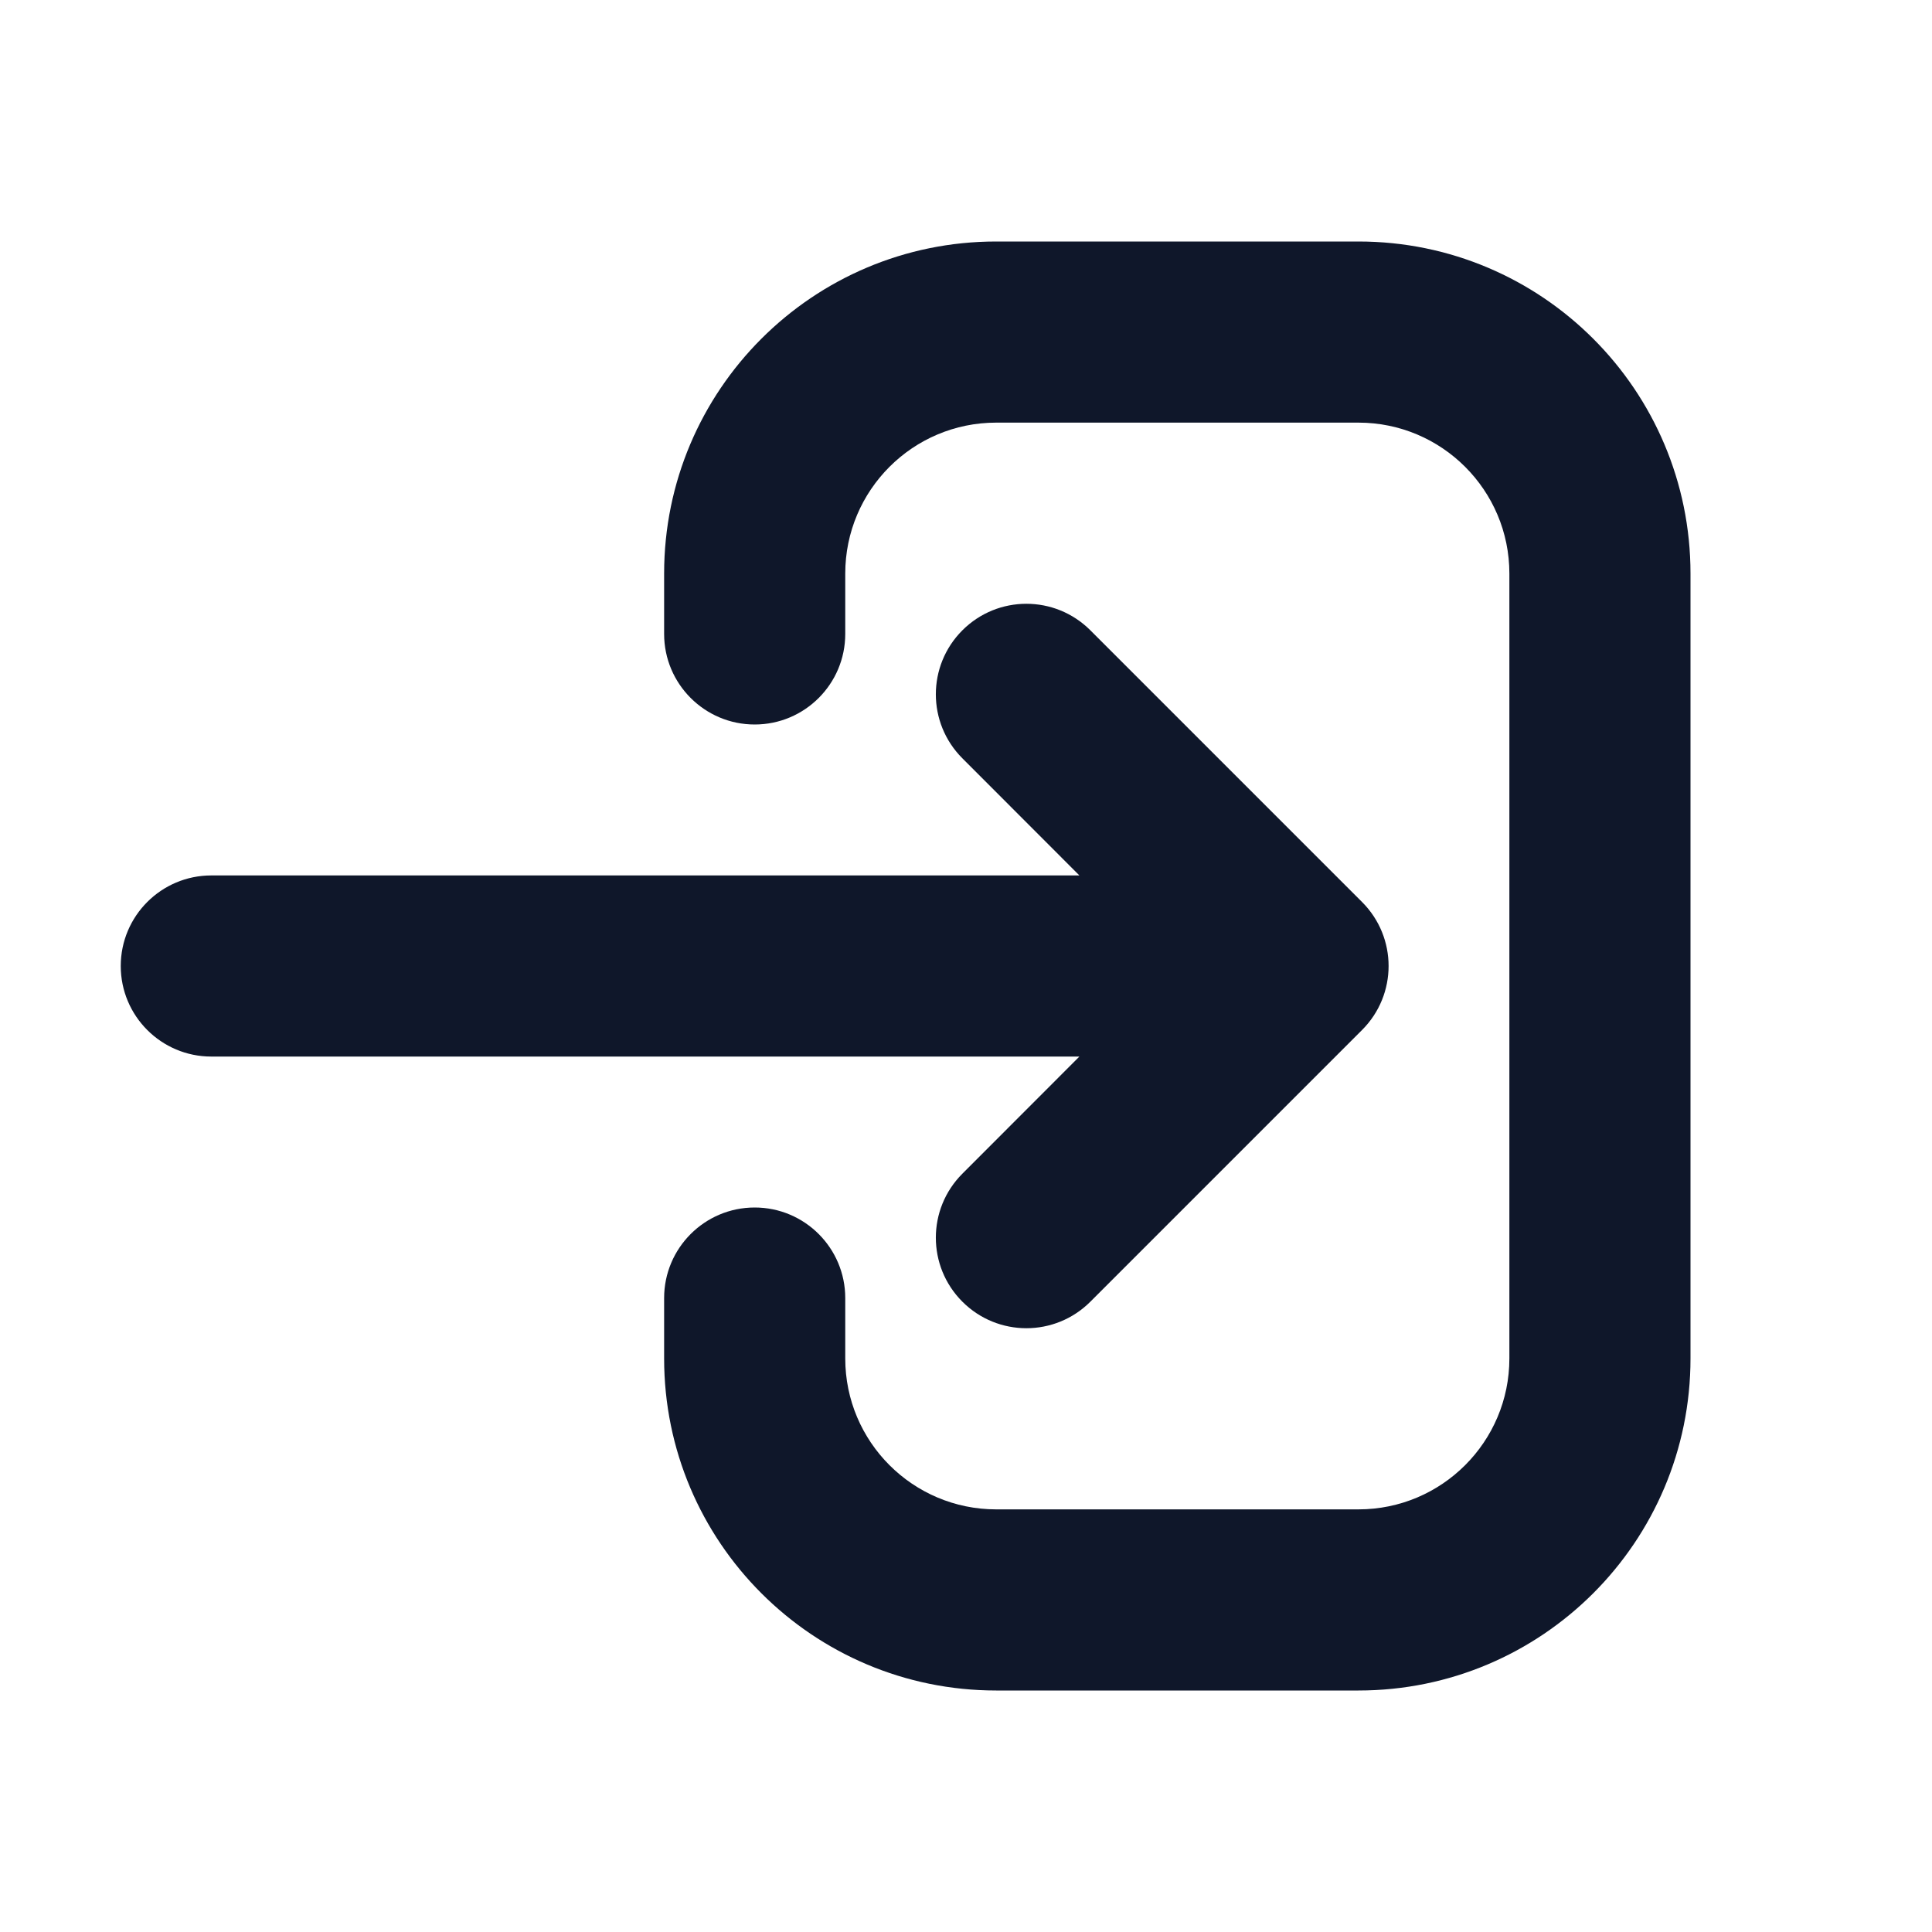
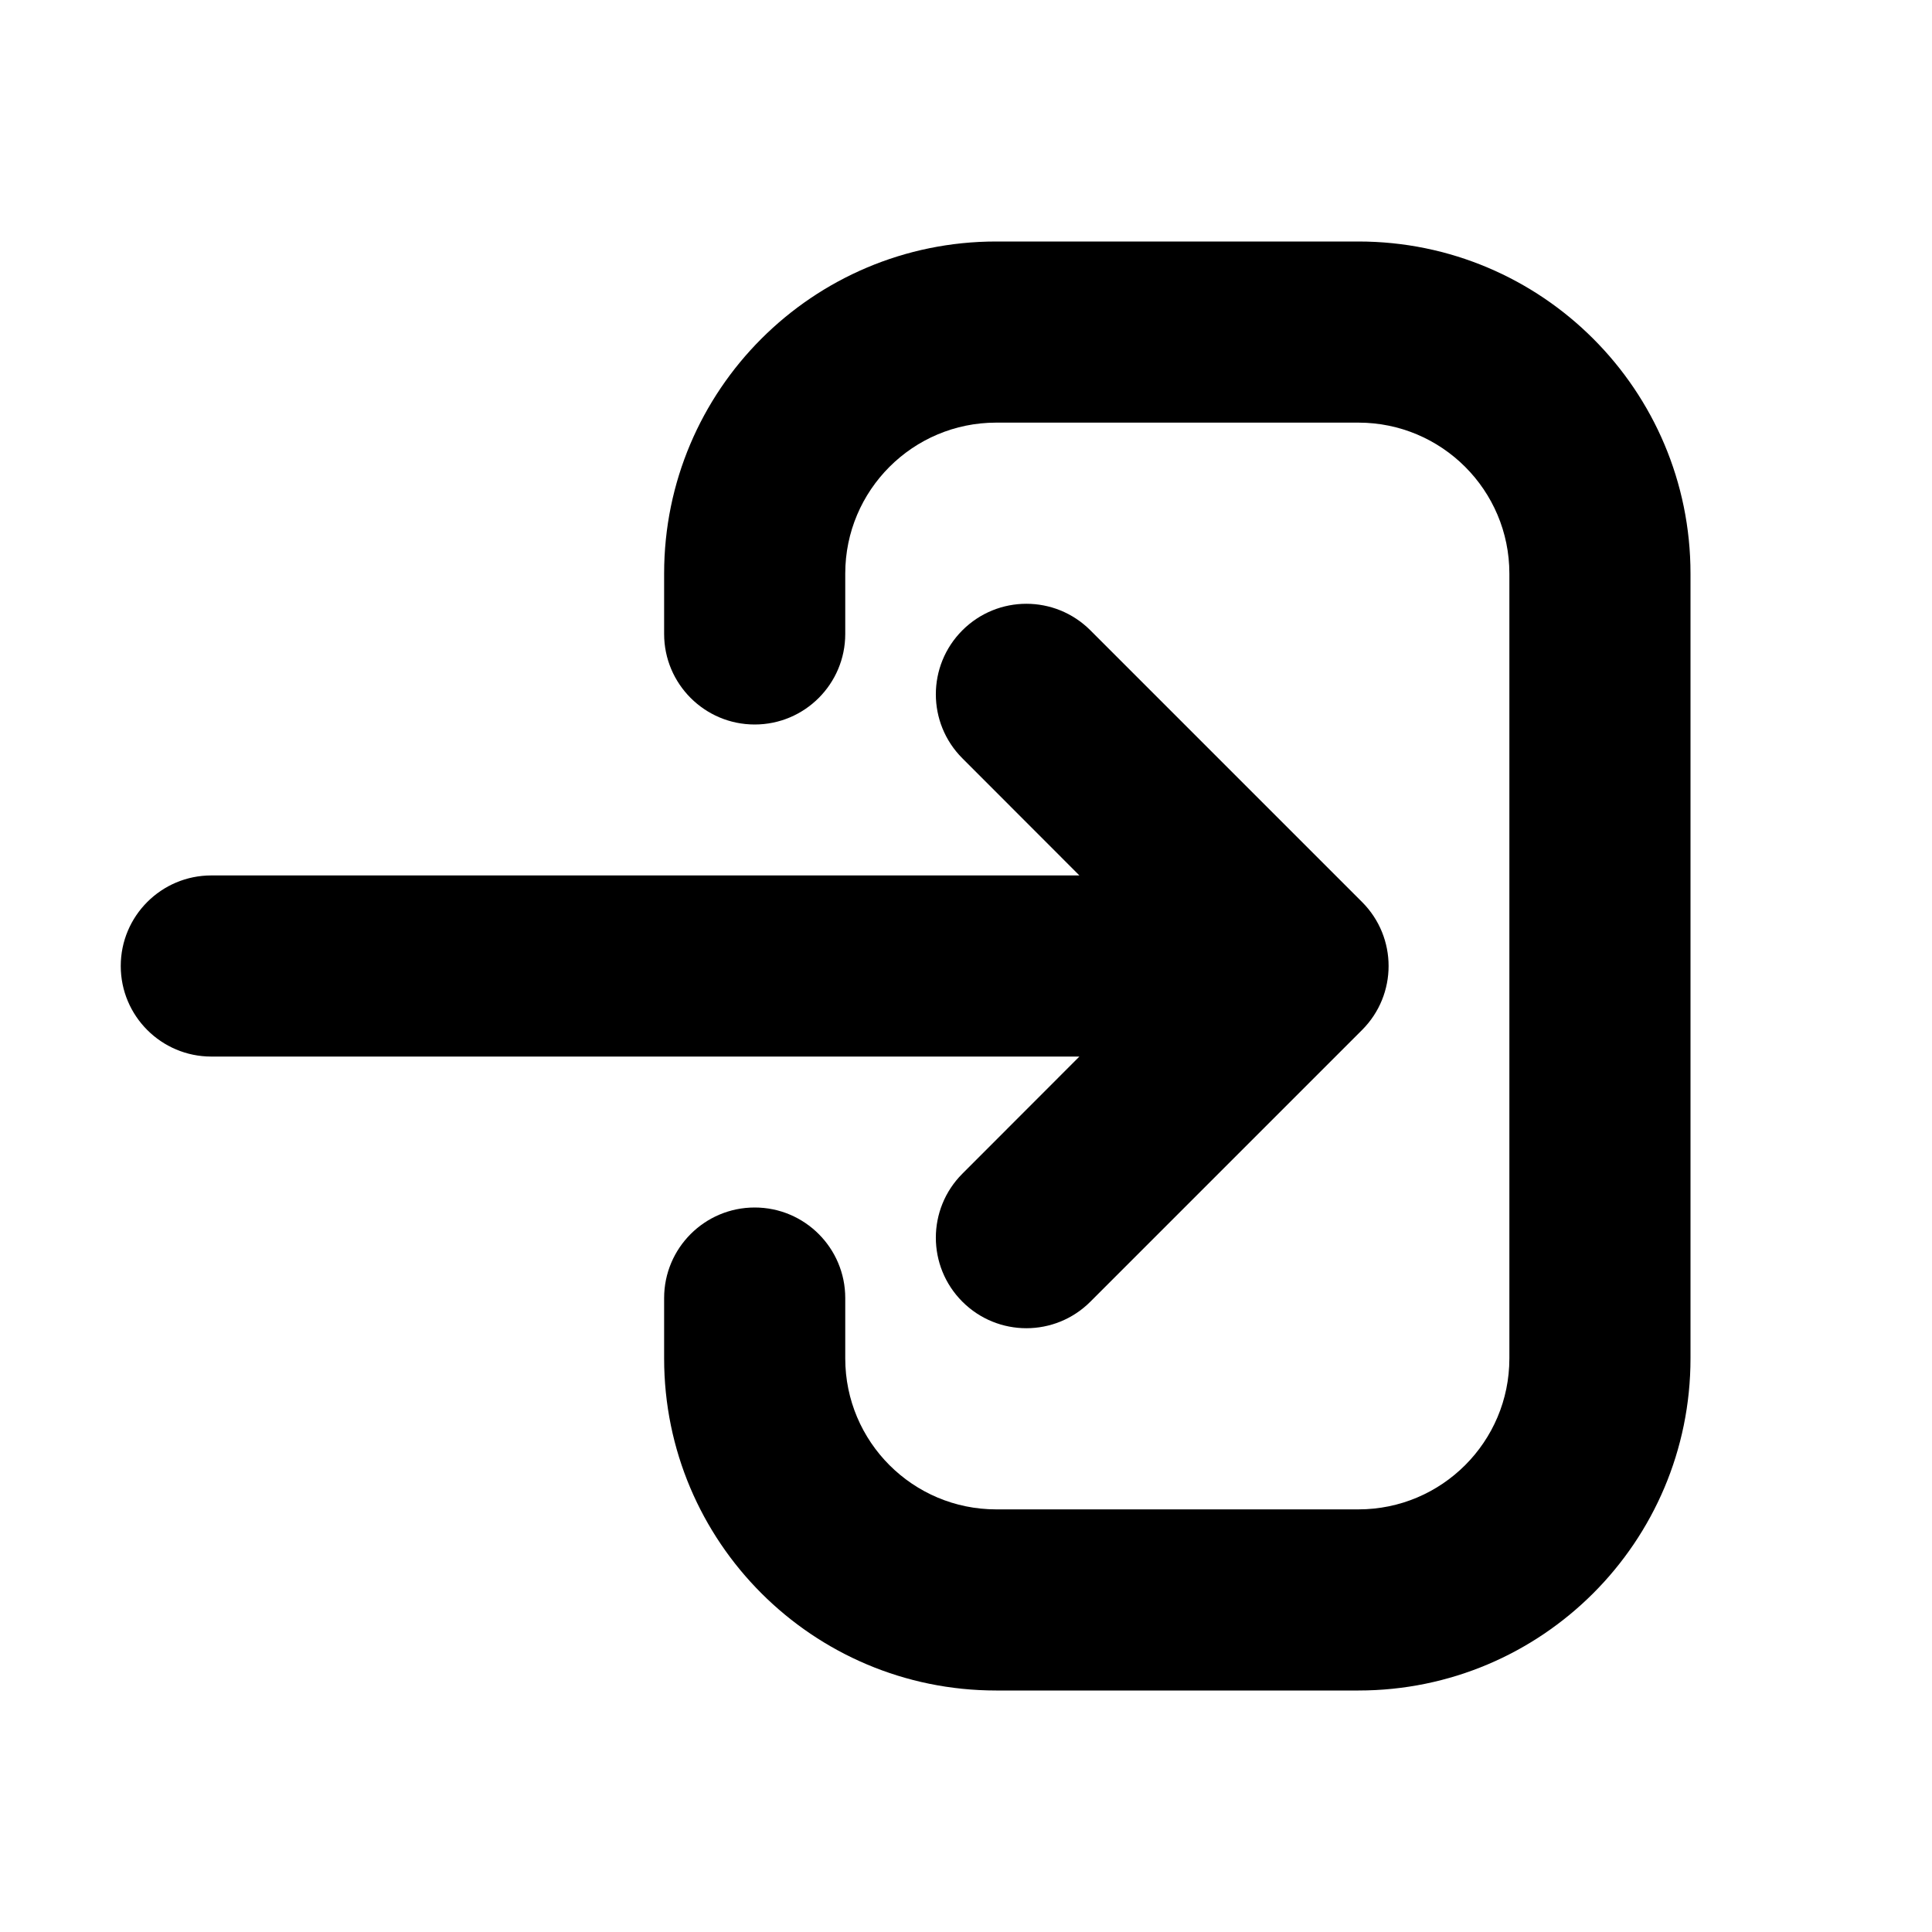
<svg xmlns="http://www.w3.org/2000/svg" width="16" height="16" viewBox="0 0 16 16" fill="none">
-   <path d="M11.25 2C12.769 2 14 3.231 14 4.75V11.25C14 12.769 12.769 14 11.25 14H8.25C6.731 14 5.5 12.769 5.5 11.25V10.75C5.5 10.336 5.836 10 6.25 10C6.664 10 7 10.336 7 10.75V11.25C7 11.94 7.56 12.5 8.25 12.5H11.25C11.94 12.5 12.5 11.94 12.5 11.25V4.75C12.5 4.06 11.94 3.5 11.25 3.5H8.25C7.56 3.5 7 4.06 7 4.75V5.25C7 5.664 6.664 6 6.25 6C5.836 6 5.5 5.664 5.5 5.25V4.75C5.5 3.231 6.731 2 8.25 2H11.25Z" fill="#0F172A" />
-   <path d="M7.97 6.28C7.677 5.987 7.677 5.513 7.97 5.22C8.263 4.927 8.737 4.927 9.03 5.22L11.28 7.47C11.573 7.763 11.573 8.237 11.28 8.53L9.03 10.78C8.737 11.073 8.263 11.073 7.97 10.78C7.677 10.487 7.677 10.013 7.97 9.72L8.939 8.75H1.75C1.336 8.75 1 8.414 1 8C1 7.586 1.336 7.25 1.75 7.25H8.939L7.97 6.28Z" fill="#0F172A" />
+   <path d="M11.25 2C12.769 2 14 3.231 14 4.75V11.25C14 12.769 12.769 14 11.25 14H8.25C6.731 14 5.5 12.769 5.5 11.25V10.75C5.5 10.336 5.836 10 6.25 10C6.664 10 7 10.336 7 10.75V11.25C7 11.94 7.56 12.5 8.25 12.5H11.25C11.94 12.5 12.5 11.94 12.5 11.25V4.75C12.5 4.06 11.94 3.5 11.25 3.5H8.25C7.56 3.5 7 4.06 7 4.75V5.25C7 5.664 6.664 6 6.25 6C5.836 6 5.5 5.664 5.5 5.25V4.75C5.5 3.231 6.731 2 8.25 2H11.25Z" fill="currentColor" />
+   <path d="M7.97 6.28C7.677 5.987 7.677 5.513 7.97 5.22C8.263 4.927 8.737 4.927 9.03 5.22L11.28 7.47C11.573 7.763 11.573 8.237 11.28 8.53L9.03 10.78C8.737 11.073 8.263 11.073 7.97 10.78C7.677 10.487 7.677 10.013 7.97 9.72L8.939 8.75H1.75C1.336 8.75 1 8.414 1 8C1 7.586 1.336 7.25 1.75 7.25H8.939L7.97 6.28Z" fill="currentColor" />
</svg>
